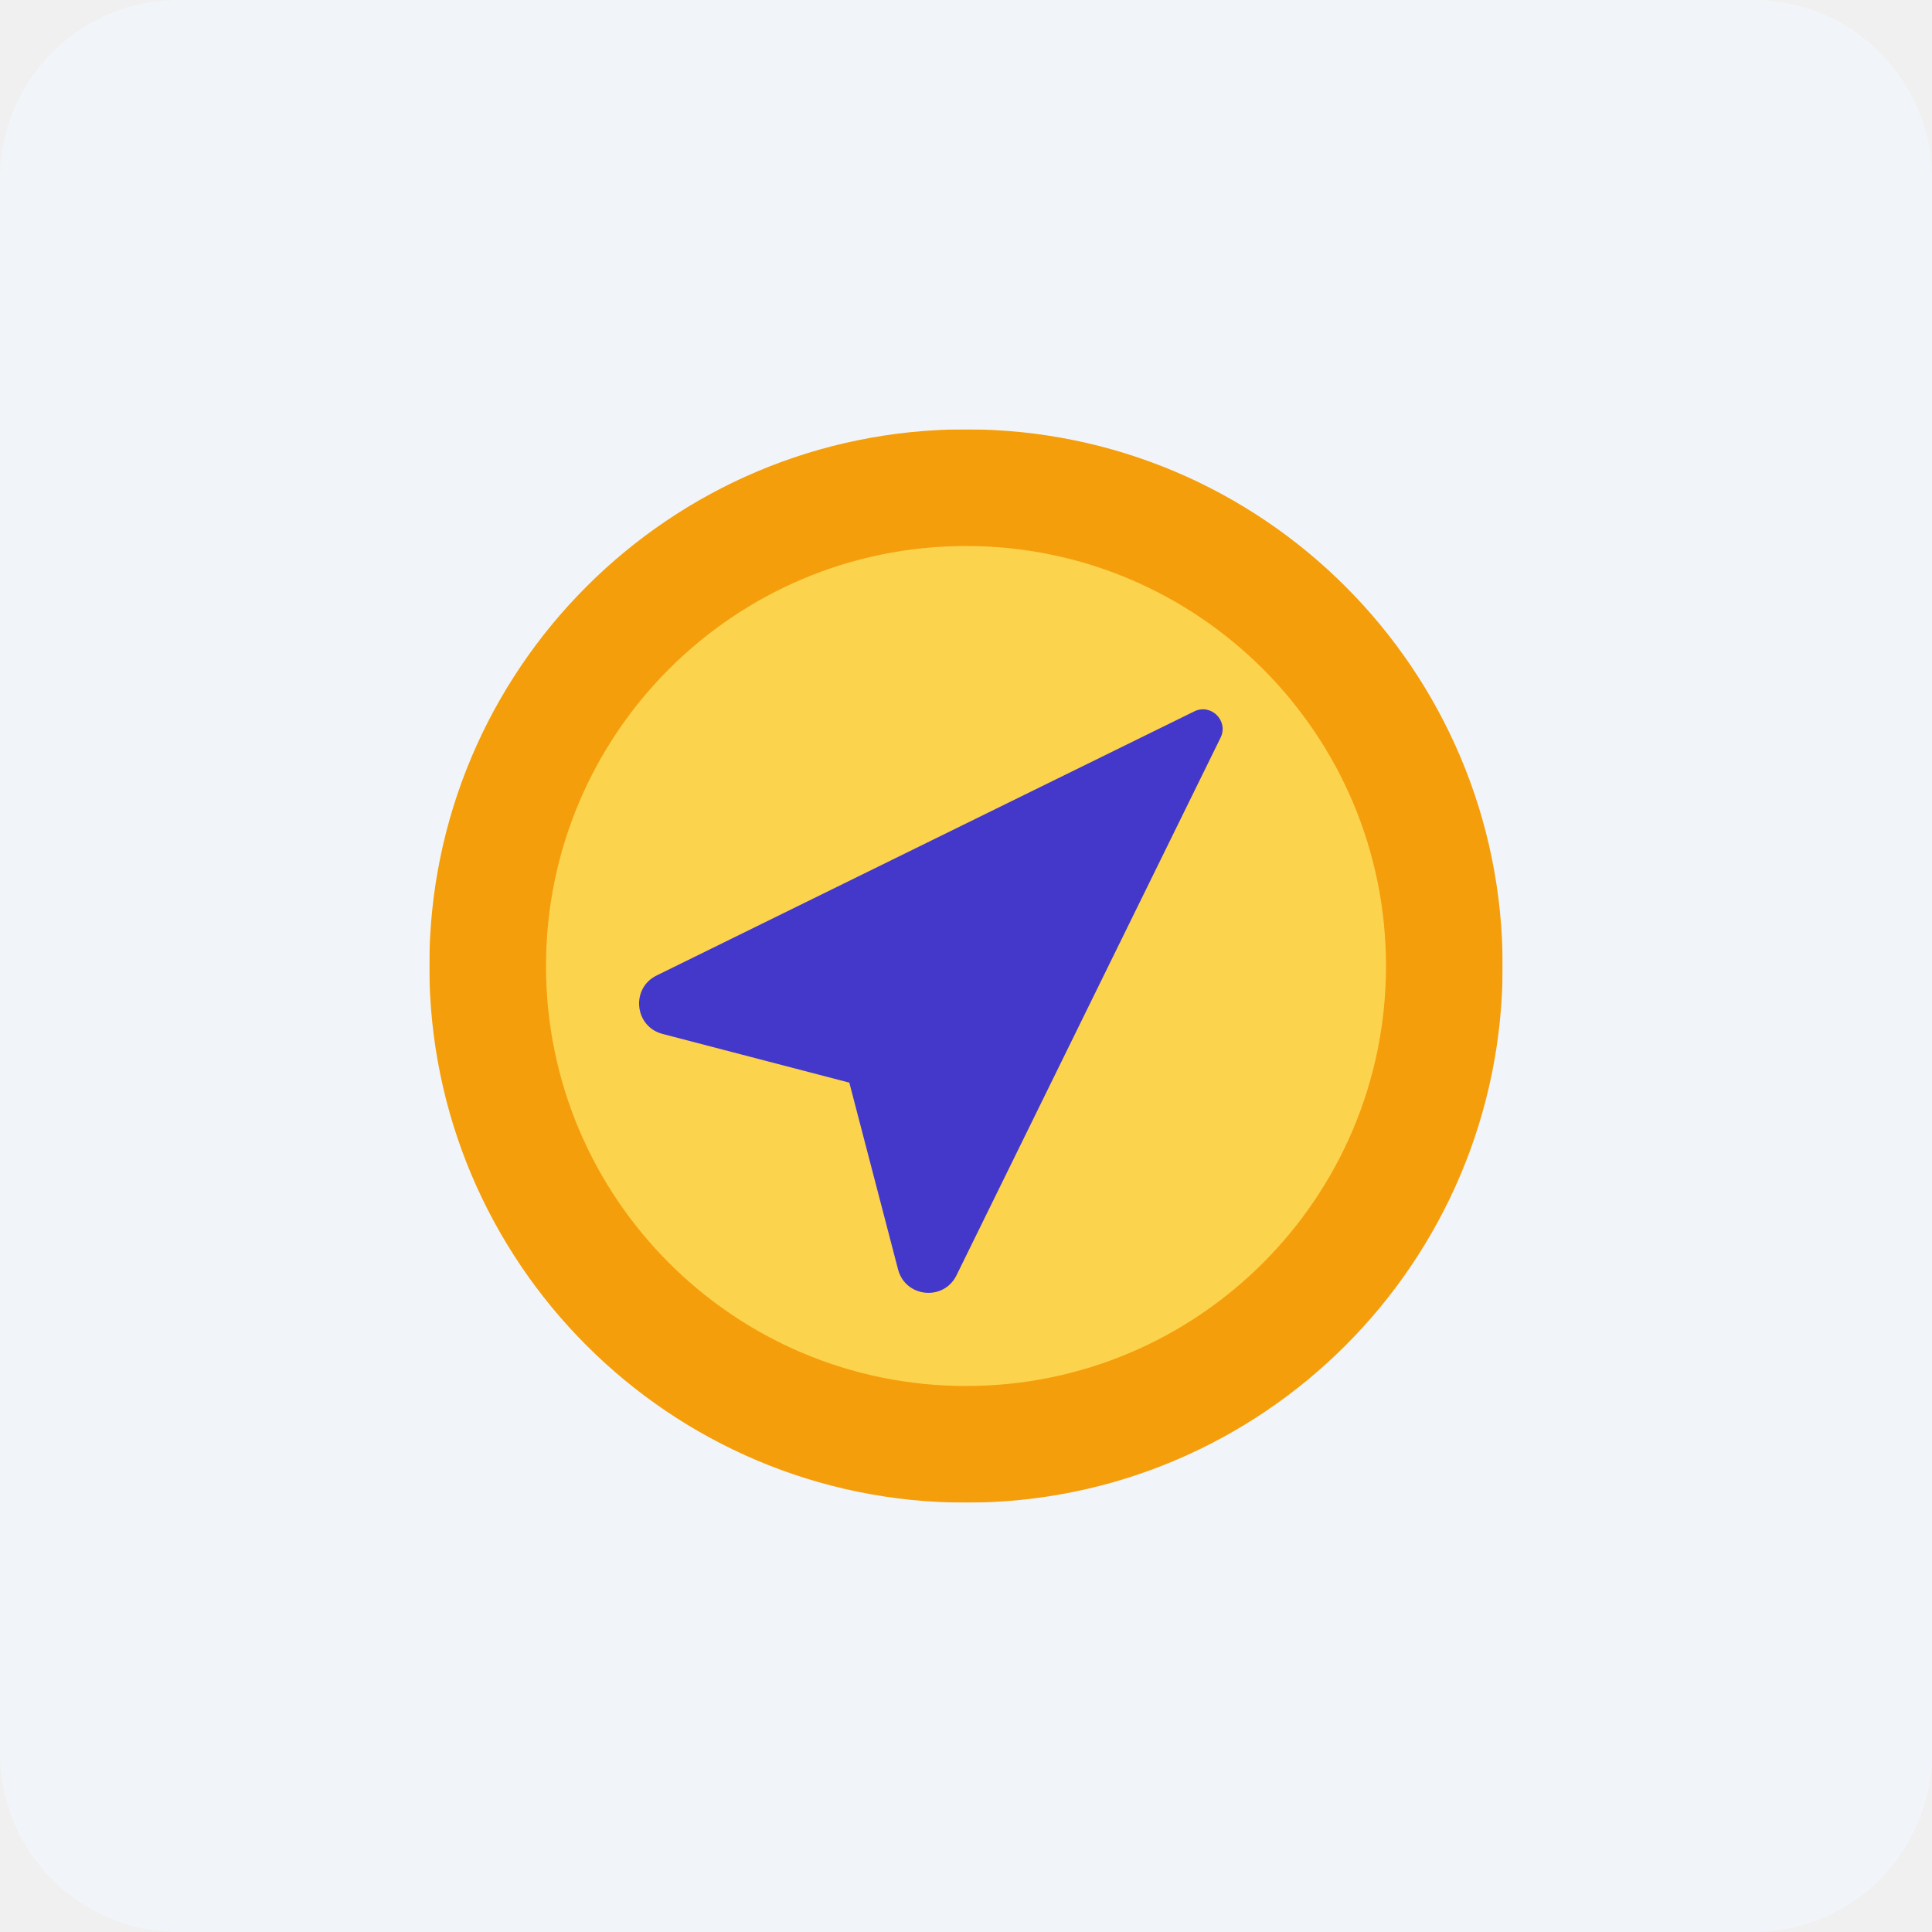
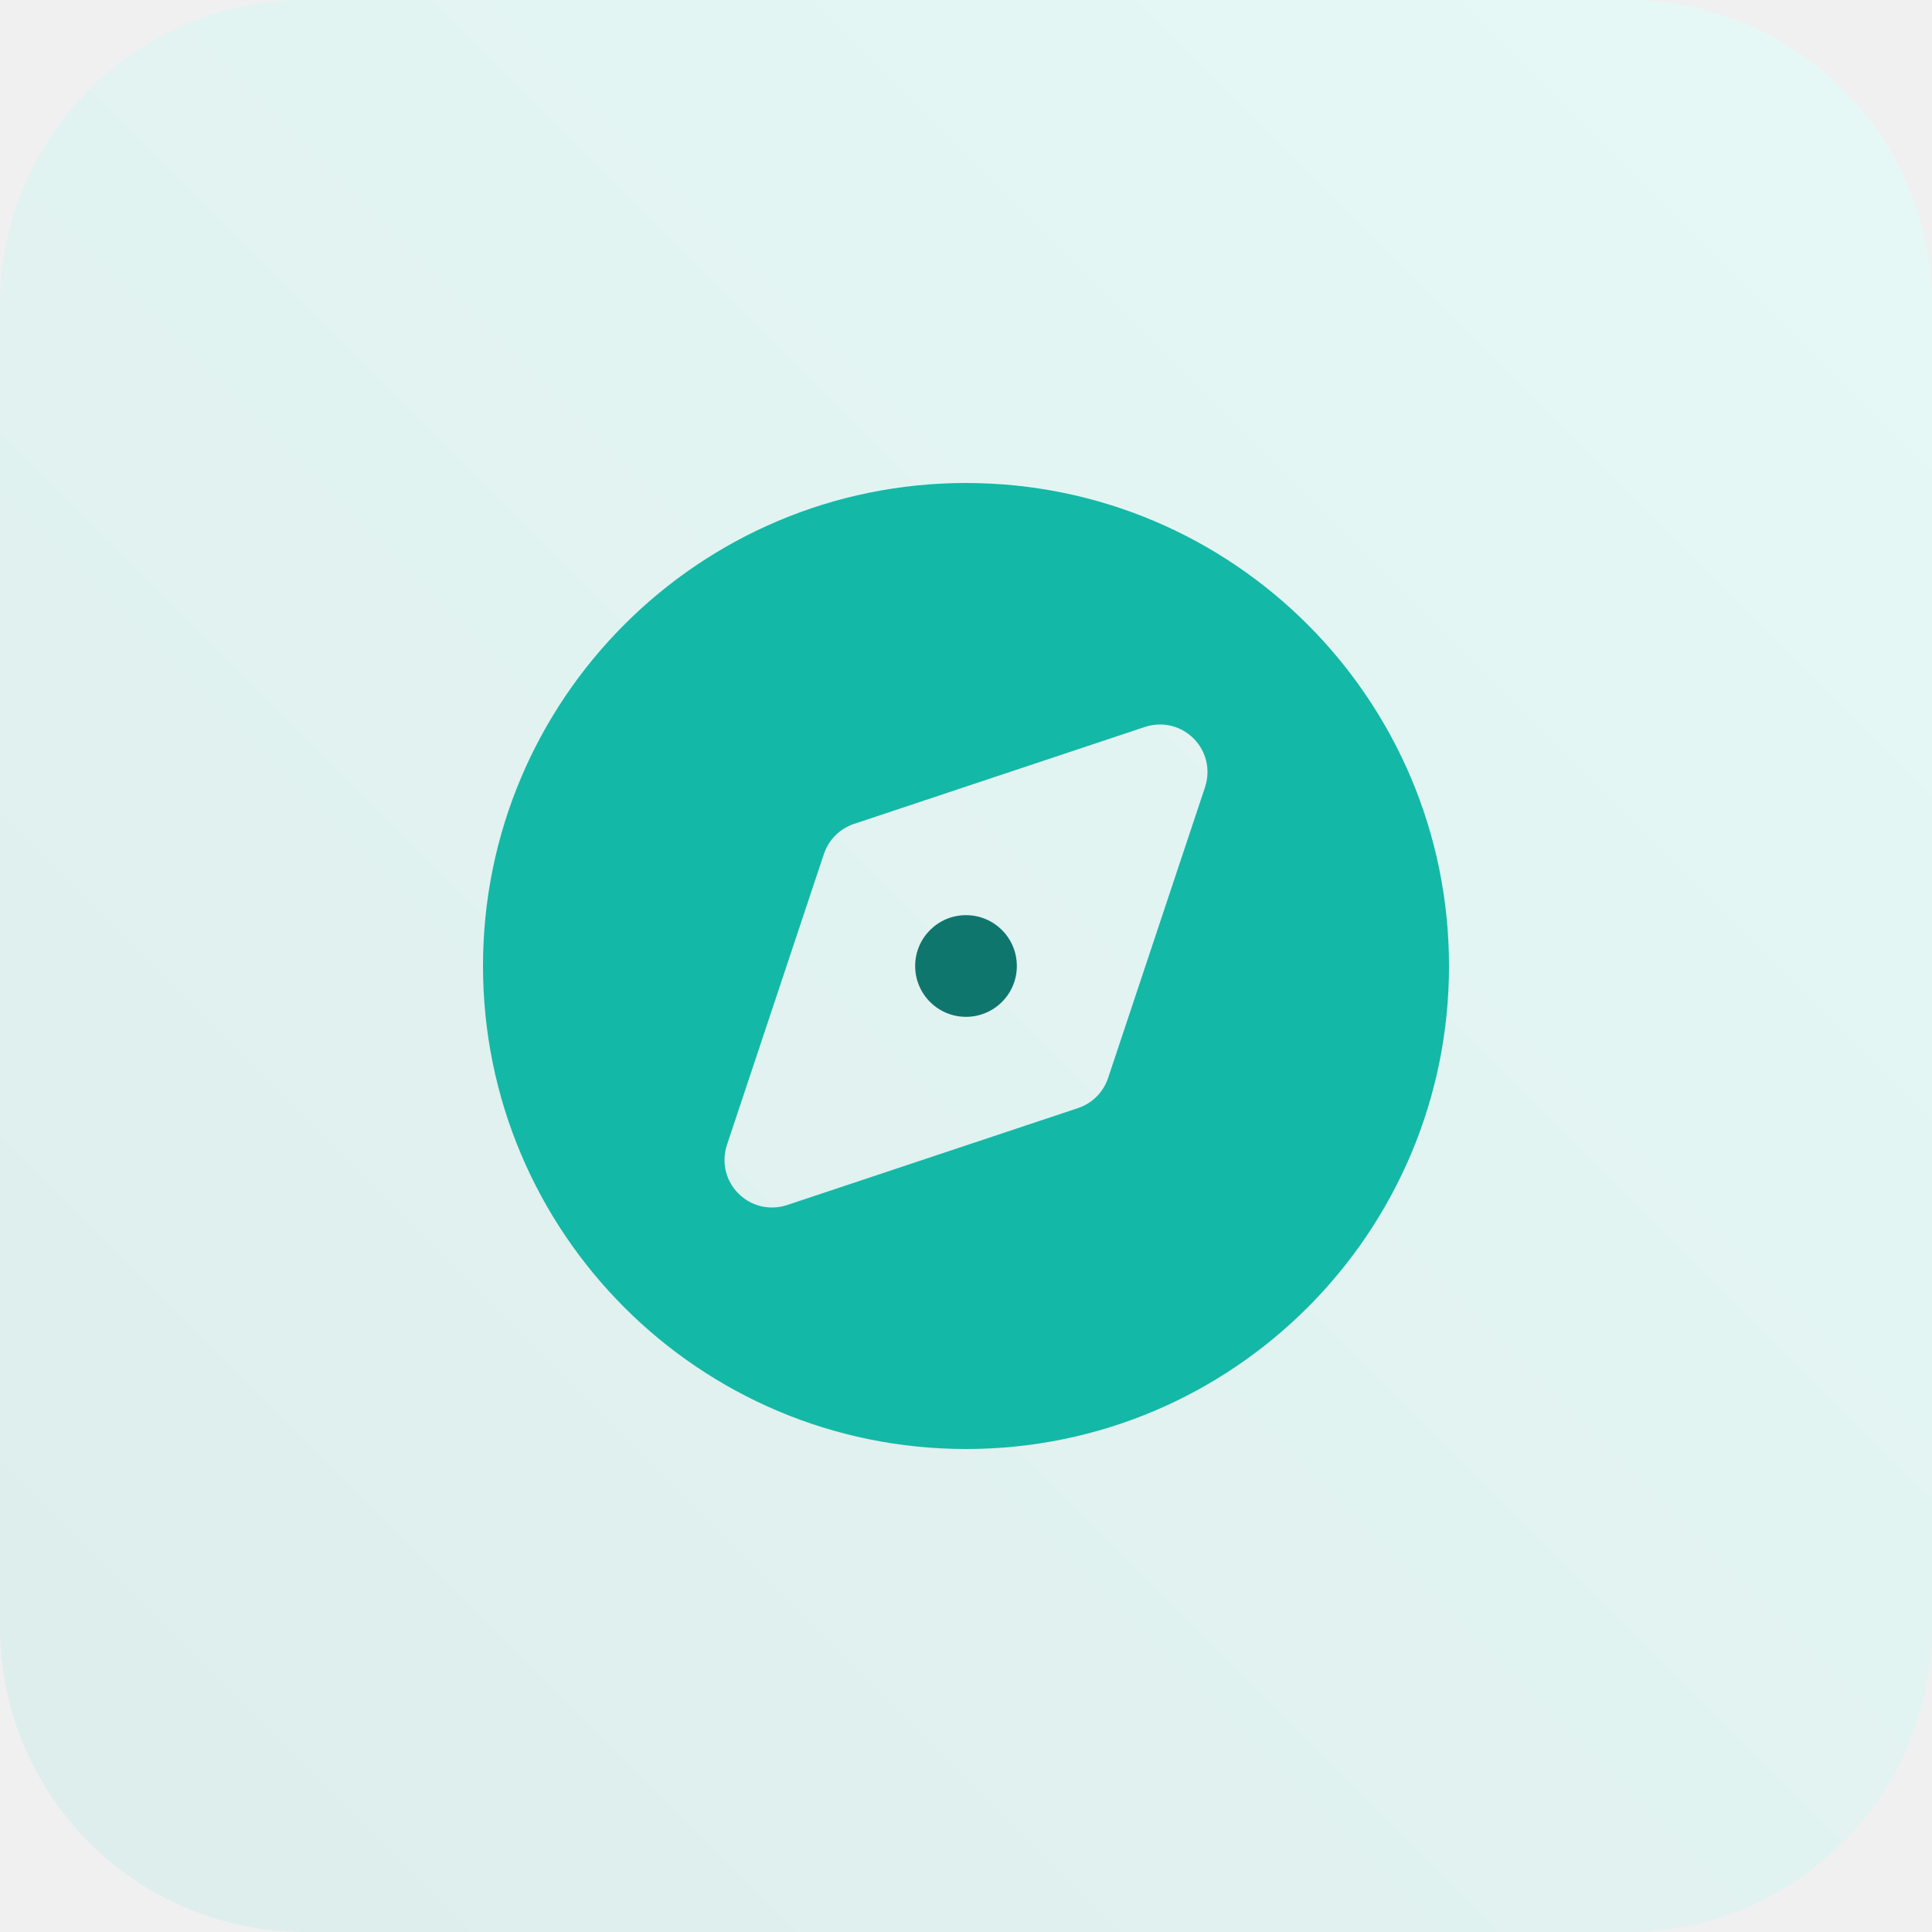
- <svg xmlns="http://www.w3.org/2000/svg" height="54" viewBox="0 0 54 54" width="54">
-   <mask id="a" fill="#fff">
-     <path d="m0 0h30v30h-30z" fill="#fff" fill-rule="evenodd" />
-   </mask>
-   <g fill="none" fill-rule="evenodd">
-     <rect fill="#f1f5f9" height="54" rx="5" width="54" />
-     <g transform="translate(12 12)">
-       <path d="m15-0c8.284 0 15 6.716 15 15 0 8.284-6.716 15-15 15-8.284 0-15-6.715-15-15 0-8.284 6.716-15 15-15" fill="#f59e0b" mask="url(#a)" />
-       <path d="m15 3.261c6.483 0 11.739 5.256 11.739 11.739 0 6.483-5.256 11.739-11.739 11.739-6.483 0-11.739-5.256-11.739-11.739 0-6.484 5.256-11.739 11.739-11.739" fill="#fcd34d" />
-       <path d="m6.519 16.899 5.22 1.361 1.362 5.221c.205.785 1.275.893 1.633.165l7.381-15.027c.231-.471-.265-.967-.736-.735l-15.026 7.381c-.729.357-.621 1.428.164 1.633" fill="#4338ca" />
+ <svg xmlns="http://www.w3.org/2000/svg" width="76px" height="76px" viewBox="0 0 76 76" version="1.1">
+   <defs>
+     <linearGradient x1="2.77555756e-15%" y1="100%" x2="100%" y2="2.77555756e-15%" id="linearGradient-1">
+       <stop stop-color="#DDEDEB" offset="0%" />
+       <stop stop-color="#E6F9F7" offset="100%" />
+     </linearGradient>
+   </defs>
+   <g id="oauth-v1-signed-requests" stroke="none" stroke-width="1" fill="none" fill-rule="evenodd">
+     <rect id="Rectangle-Copy-8" fill="url(#linearGradient-1)" x="0" y="0" width="76" height="76" rx="12" />
+     <g id="Group" transform="translate(19, 19)">
+       <path d="M19,0 C29.494,0 38,8.506 38,19 C38,29.494 29.494,38 19,38 C8.506,38 0,29.494 0,19 C0,8.506 8.506,0 19,0 Z M28.398,11.981 C28.893,10.495 27.505,9.107 26.019,9.602 L14.6,13.408 C14.031,13.599 13.599,14.031 13.408,14.6 L9.602,26.019 C9.107,27.505 10.495,28.893 11.981,28.398 C12.012,28.388 12.047,28.376 12.084,28.363 L12.507,28.222 C12.731,28.148 12.998,28.058 13.302,27.957 L14.039,27.711 C14.653,27.507 15.353,27.273 16.089,27.028 L16.727,26.815 C18.339,26.278 20.049,25.708 21.36,25.271 L21.82,25.118 C22.553,24.874 23.117,24.686 23.4,24.592 C23.969,24.401 24.401,23.969 24.592,23.4 Z" id="Combined-Shape" fill="#14B8A6" />
+       <circle id="Oval" fill="#0F766E" cx="19" cy="19" r="2" />
    </g>
  </g>
</svg>
